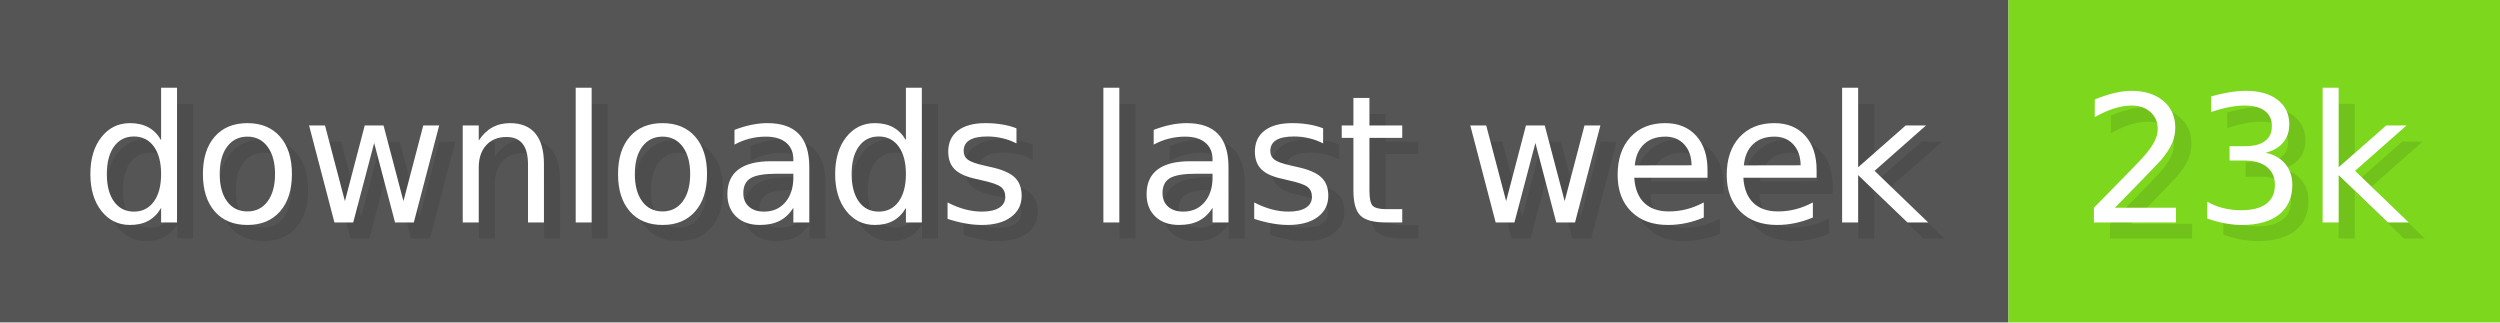
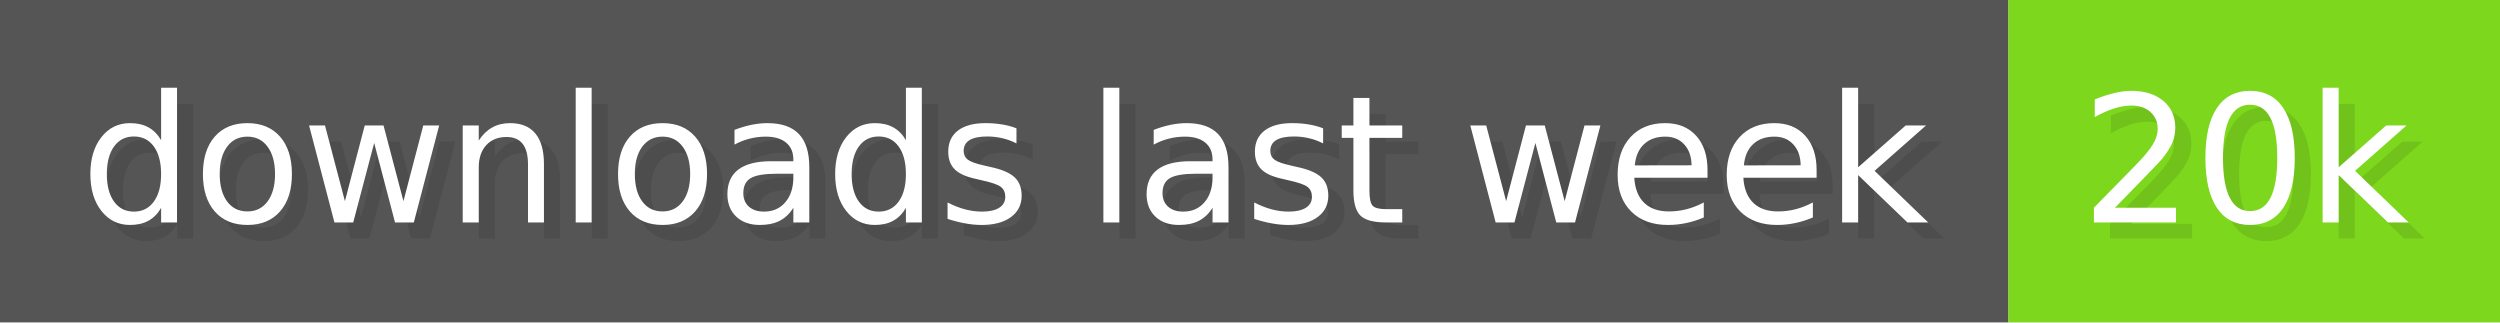
- <svg xmlns="http://www.w3.org/2000/svg" width="155.1" height="20" viewBox="0 0 1551 200" role="img" aria-label="downloads last week: 23k">
+ <svg xmlns="http://www.w3.org/2000/svg" width="155.1" height="20" viewBox="0 0 1551 200" role="img" aria-label="downloads last week: 20k">
  <g>
    <rect fill="#555" width="1246" height="200" />
    <rect fill="#7DD71D" x="1246" width="305" height="200" />
  </g>
  <g aria-hidden="true" fill="#fff" text-anchor="start" font-family="Verdana,DejaVu Sans,sans-serif" font-size="110">
    <text x="60" y="148" textLength="1146" fill="#000" opacity="0.1">downloads last week</text>
    <text x="50" y="138" textLength="1146">downloads last week</text>
-     <text x="1301" y="148" textLength="205" fill="#000" opacity="0.1">23k</text>
-     <text x="1291" y="138" textLength="205">23k</text>
+     <text x="1301" y="148" textLength="205" fill="#000" opacity="0.1">20k</text>
+     <text x="1291" y="138" textLength="205">20k</text>
  </g>
</svg>
